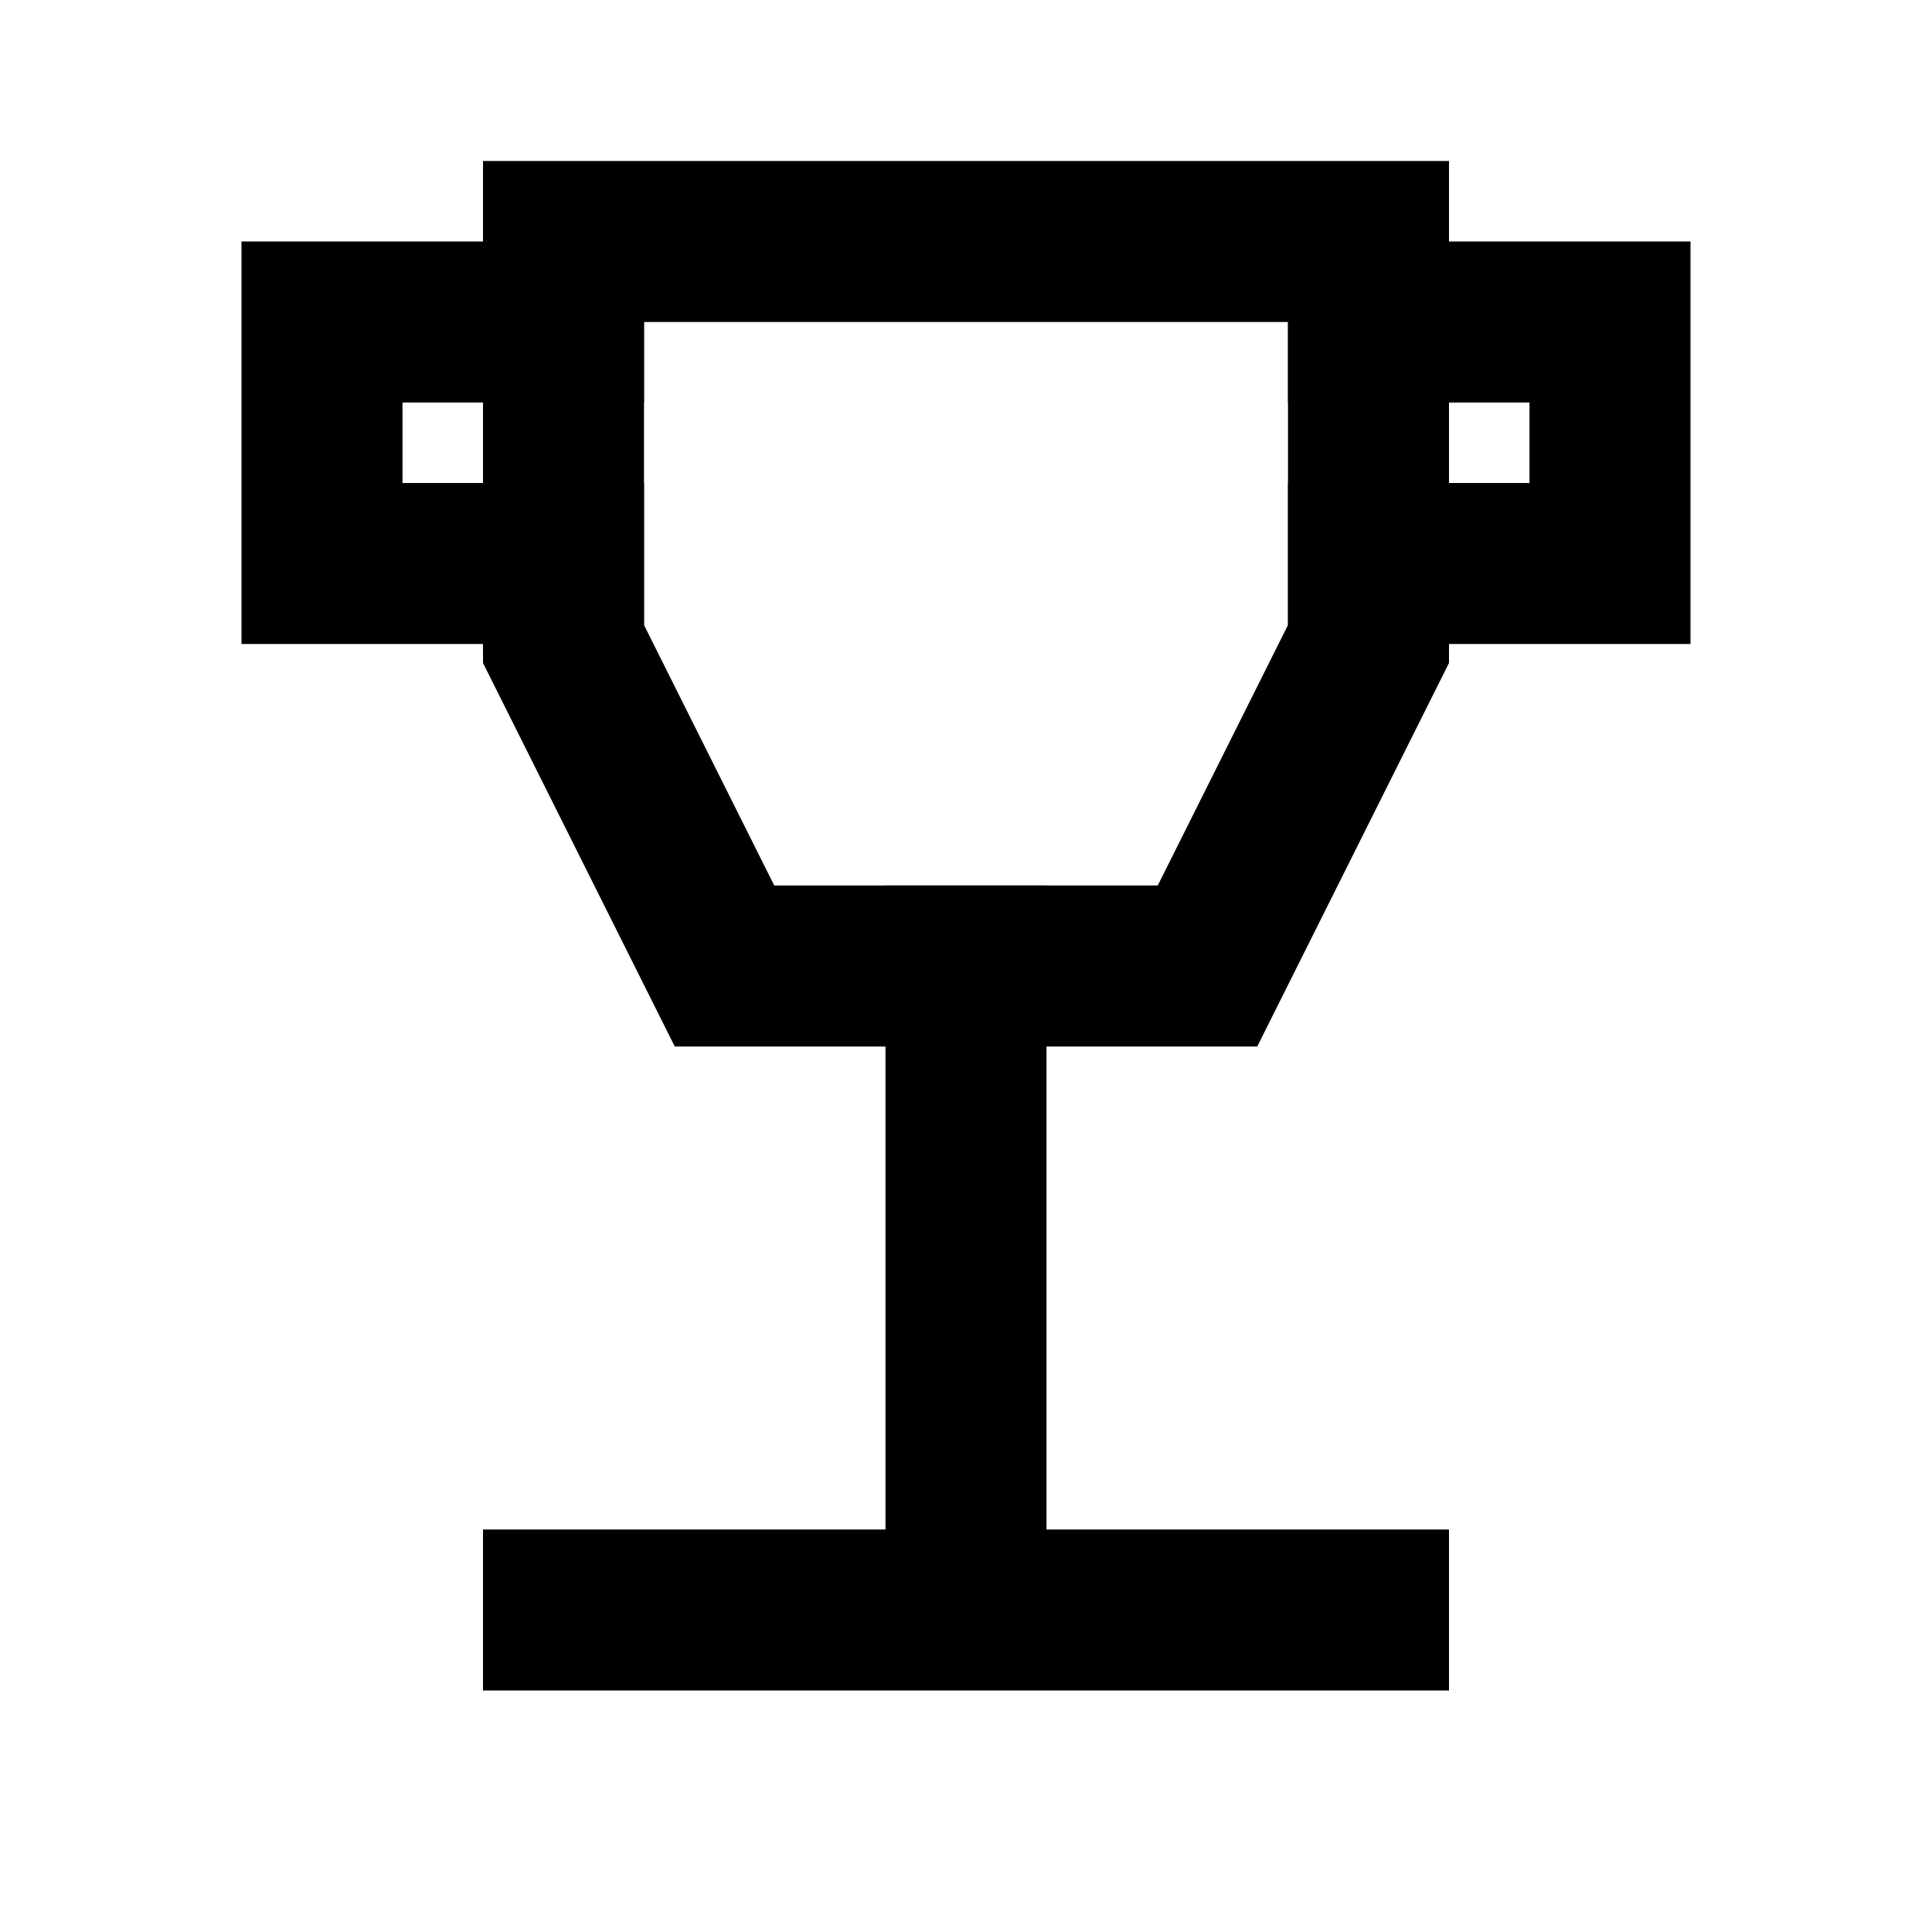
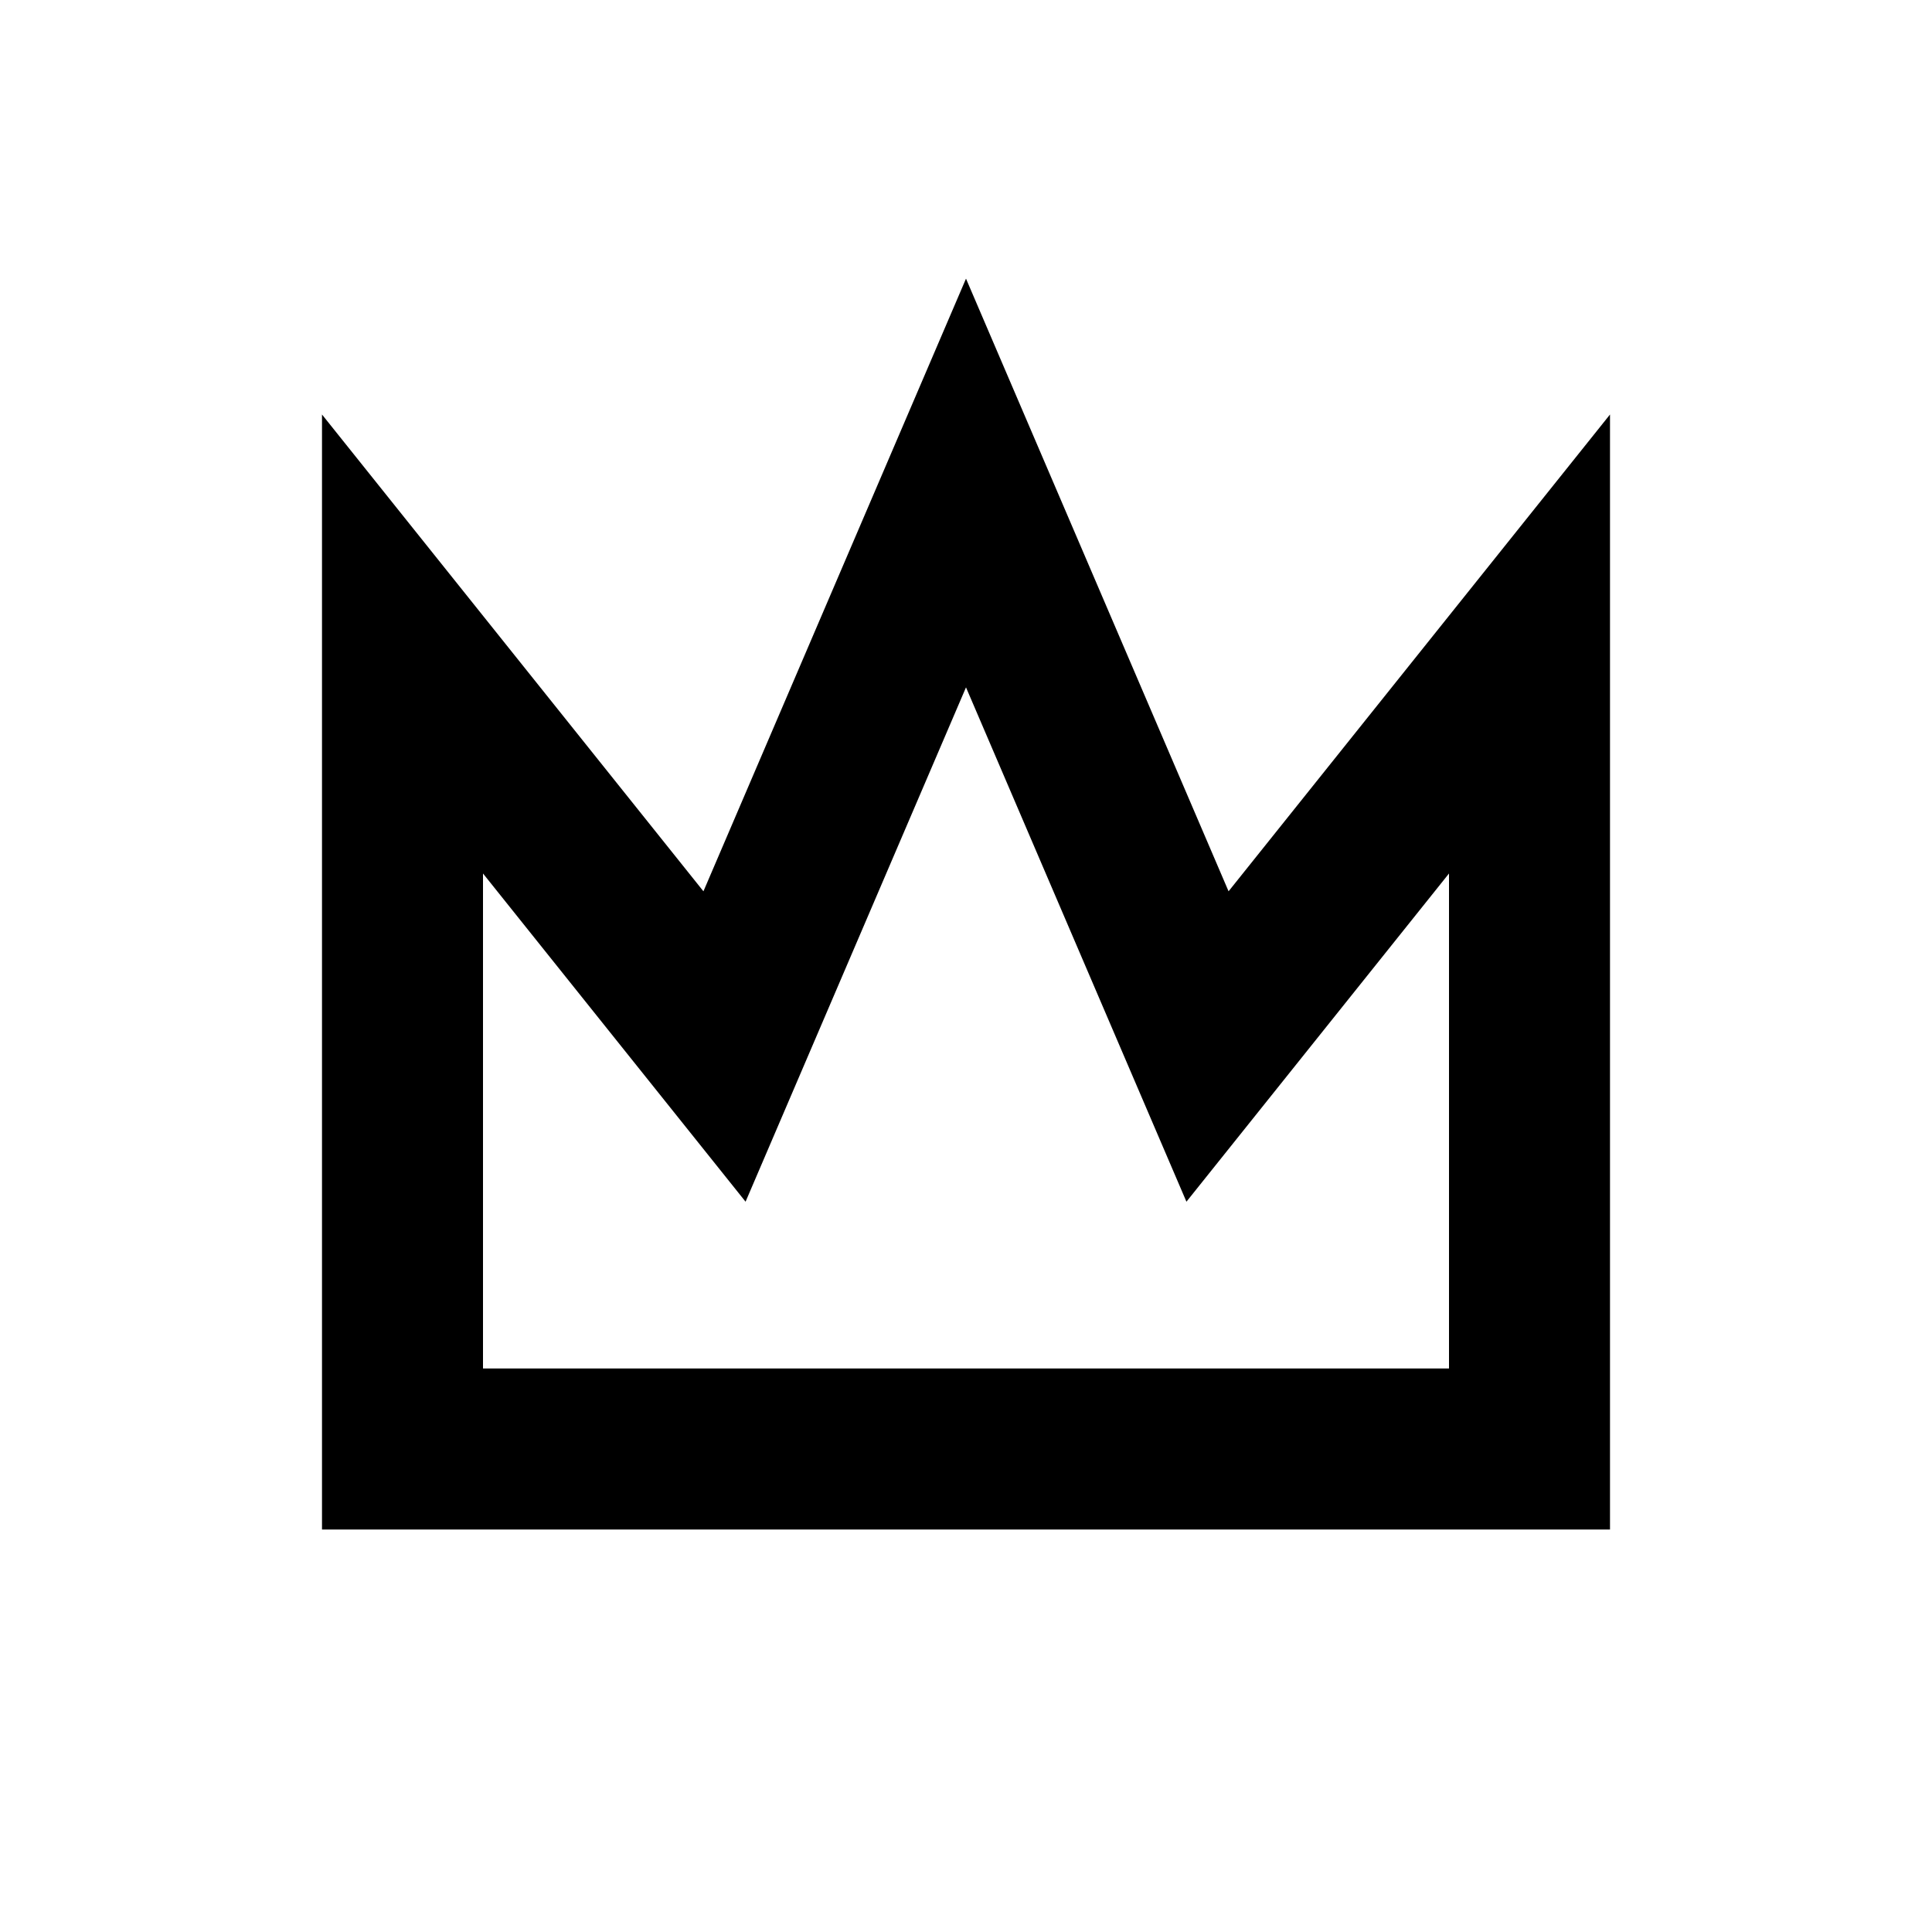
<svg xmlns="http://www.w3.org/2000/svg" viewBox="0 0 24 24" width="28" height="28" fill="none" stroke="currentColor" stroke-width="2" stroke-linecap="square" stroke-linejoin="miter">
-   <path d="M7 3h10v5l-2 4h-6L7 8z" />
-   <path d="M7 4H4v3h3M17 4h3v3h-3" />
-   <path d="M12 12v8M7 20h10" />
+   <path d="M5 8l4 5 3-7 3 7 4-5v10H5z" />
</svg>
